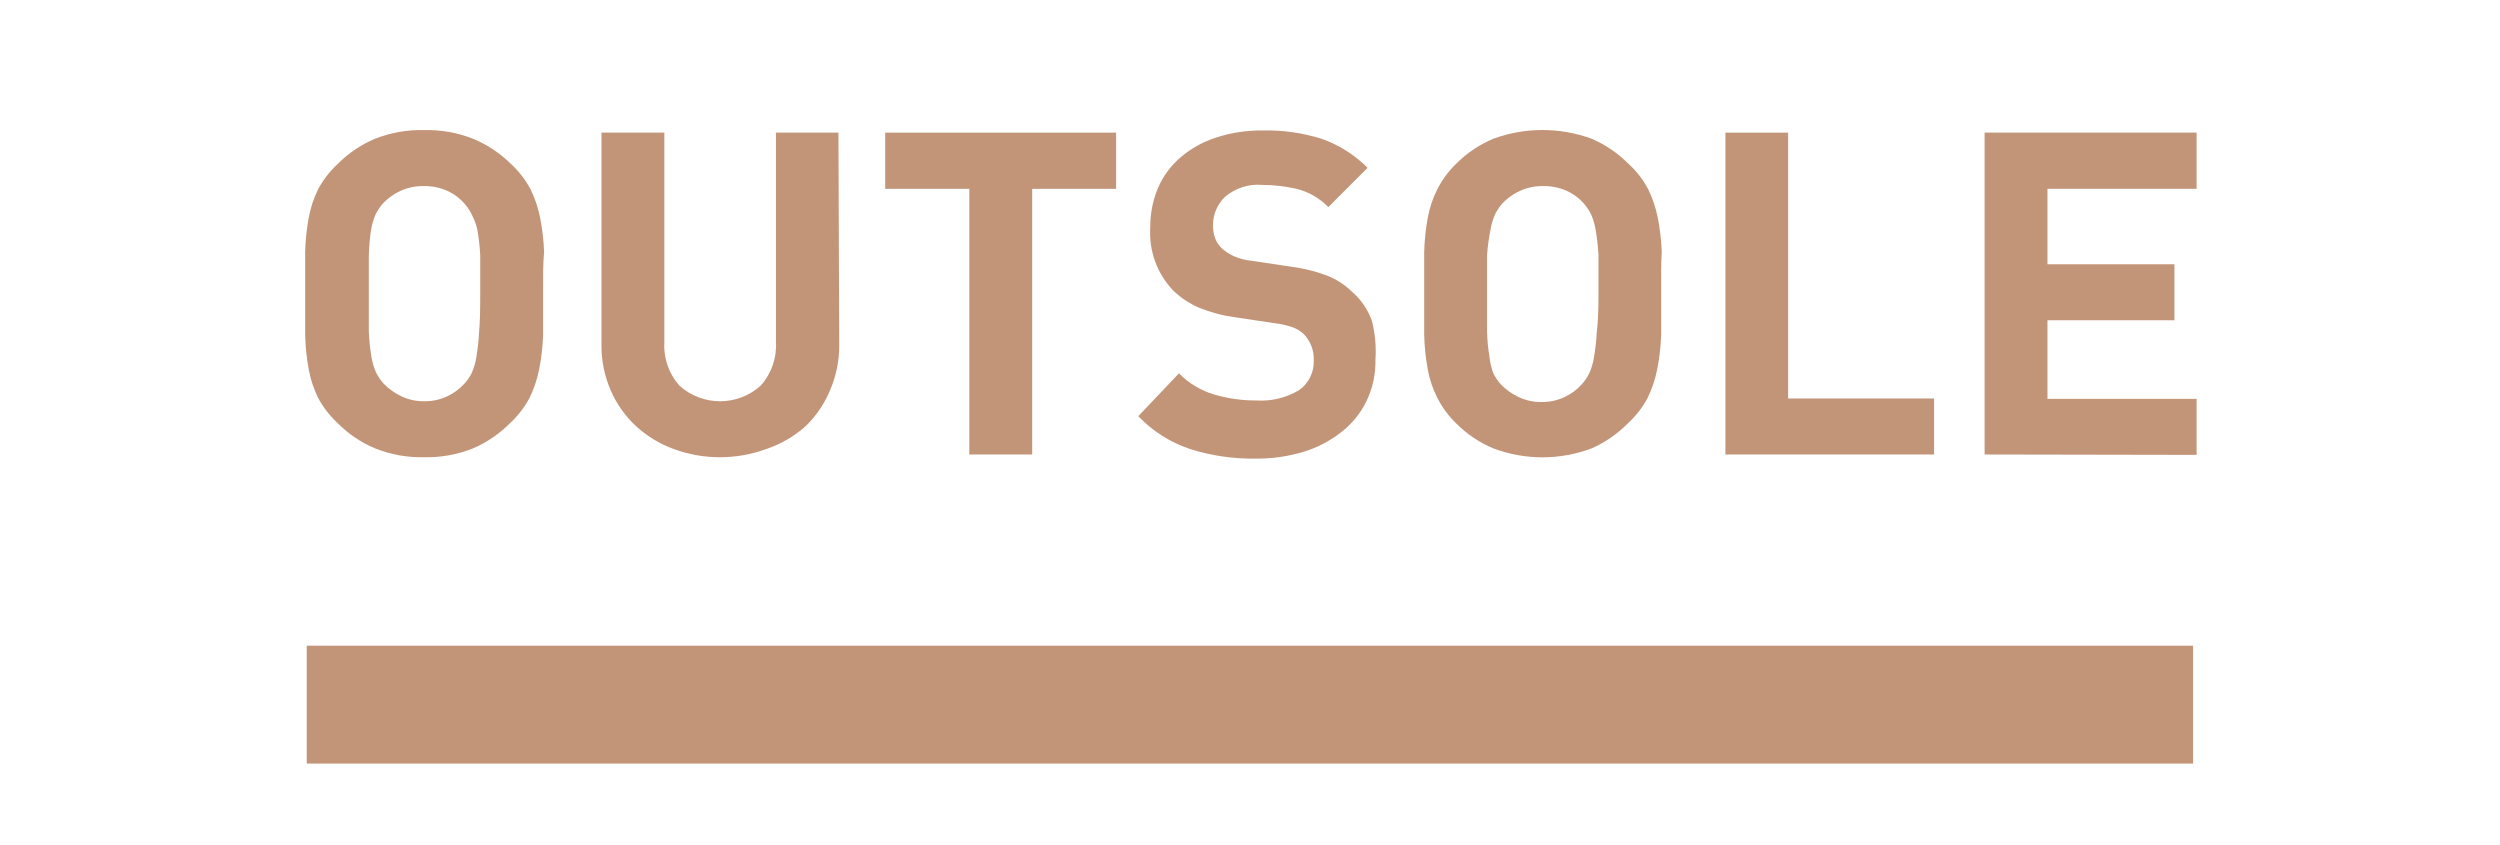
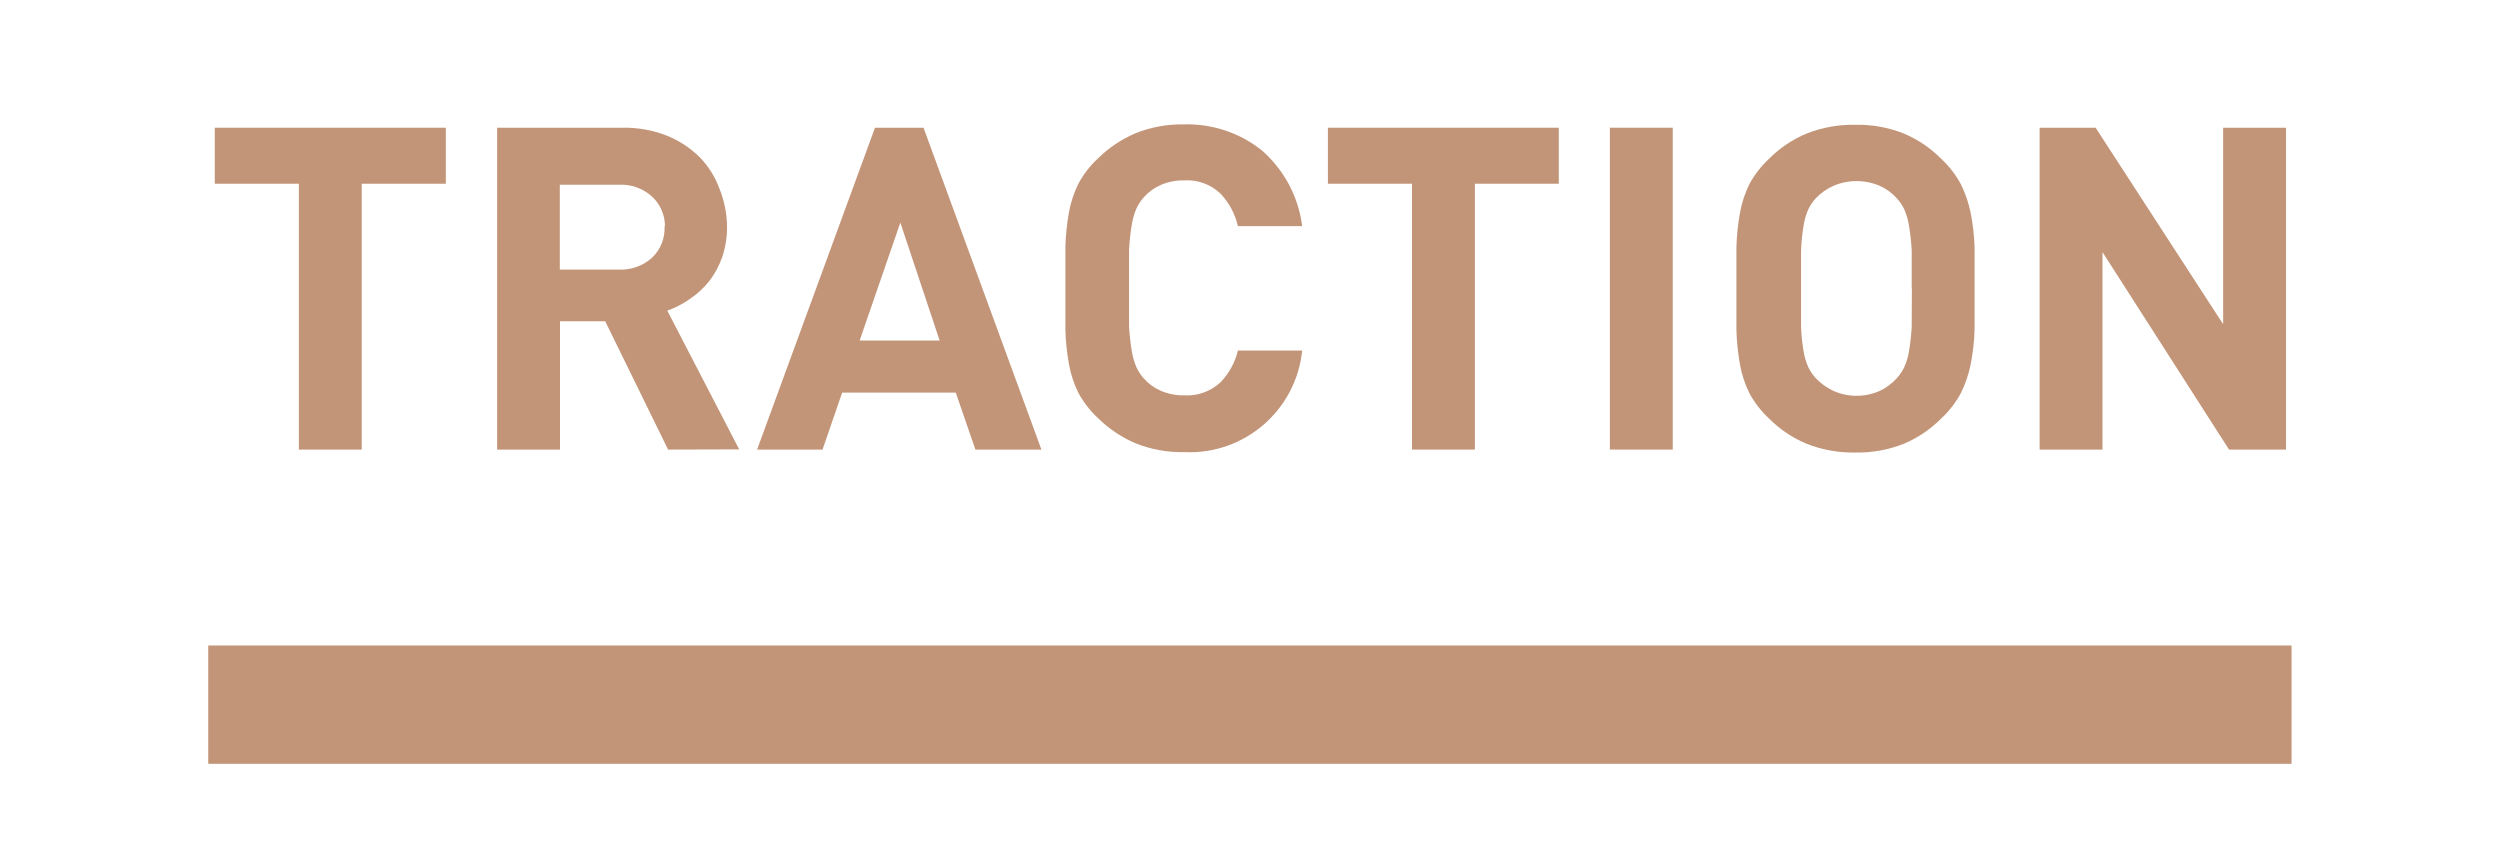
<svg xmlns="http://www.w3.org/2000/svg" id="PINK" viewBox="0 0 127.23 43">
  <defs>
    <style>.cls-1{fill:#c39578;}</style>
  </defs>
-   <path class="cls-1" d="M27.64,14.94c0,.78,0,1.49,0,2.12a11.12,11.12,0,0,1-.2,1.73,6,6,0,0,1-.49,1.46,4.91,4.91,0,0,1-1,1.29,6,6,0,0,1-1.88,1.28,6.36,6.36,0,0,1-2.49.45,6.36,6.36,0,0,1-2.49-.45,5.84,5.84,0,0,1-1.9-1.28,4.91,4.91,0,0,1-1-1.29,5.56,5.56,0,0,1-.48-1.46,11.21,11.21,0,0,1-.18-1.73c0-.63,0-1.34,0-2.12s0-1.49,0-2.12a11.35,11.35,0,0,1,.18-1.73,5.56,5.56,0,0,1,.48-1.46,4.91,4.91,0,0,1,1-1.29,5.84,5.84,0,0,1,1.9-1.28,6.37,6.37,0,0,1,2.49-.44,6.37,6.37,0,0,1,2.49.44A6,6,0,0,1,26,8.34a4.91,4.91,0,0,1,1,1.29,6,6,0,0,1,.49,1.46,11.26,11.26,0,0,1,.2,1.73C27.63,13.45,27.64,14.16,27.64,14.94Zm-3.2,0c0-.78,0-1.43,0-1.94a11.08,11.08,0,0,0-.14-1.28A3.23,3.23,0,0,0,24,10.9a2.56,2.56,0,0,0-1.24-1.19,2.81,2.81,0,0,0-1.19-.24,2.76,2.76,0,0,0-1.18.24,2.87,2.87,0,0,0-.89.63,2.63,2.63,0,0,0-.38.56,3.23,3.23,0,0,0-.24.82A11.38,11.38,0,0,0,18.77,13c0,.51,0,1.16,0,1.94s0,1.43,0,1.94a10.92,10.92,0,0,0,.13,1.27,3.27,3.27,0,0,0,.24.81,2.63,2.63,0,0,0,.38.56,3.07,3.07,0,0,0,.89.64,2.63,2.63,0,0,0,1.18.26,2.67,2.67,0,0,0,1.19-.26,2.8,2.8,0,0,0,.86-.64A2.63,2.63,0,0,0,24,19a3.27,3.27,0,0,0,.24-.81,10.63,10.63,0,0,0,.14-1.27C24.43,16.37,24.44,15.72,24.44,14.94Z" />
-   <path class="cls-1" d="M42.71,17.52a5.7,5.7,0,0,1-.48,2.37A5.42,5.42,0,0,1,41,21.69,5.79,5.79,0,0,1,39,22.85a6.84,6.84,0,0,1-4.72,0,5.79,5.79,0,0,1-1.91-1.16,5.42,5.42,0,0,1-1.28-1.8,5.7,5.7,0,0,1-.48-2.37V6.75h3.2V17.4a3.07,3.07,0,0,0,.76,2.22,3.09,3.09,0,0,0,4.15,0,3.07,3.07,0,0,0,.77-2.22V6.75h3.18Z" />
-   <path class="cls-1" d="M52.53,9.61V23.13h-3.2V9.61H45.05V6.75H56.8V9.61Z" />
-   <path class="cls-1" d="M70,18.3a4.66,4.66,0,0,1-.46,2.12A4.43,4.43,0,0,1,68.25,22a5.92,5.92,0,0,1-1.93,1,8.16,8.16,0,0,1-2.41.34,10.6,10.6,0,0,1-3.32-.48,6.45,6.45,0,0,1-2.66-1.68L60,19a4.18,4.18,0,0,0,1.8,1.08,7.43,7.43,0,0,0,2.14.3,3.75,3.75,0,0,0,2.18-.53,1.77,1.77,0,0,0,.74-1.52A1.83,1.83,0,0,0,66.35,17a1.68,1.68,0,0,0-.55-.34,4.38,4.38,0,0,0-.92-.21l-2-.3a7.58,7.58,0,0,1-1.86-.49,4.47,4.47,0,0,1-1.31-.87,4.25,4.25,0,0,1-1.17-3.22,5.07,5.07,0,0,1,.39-2A4.27,4.27,0,0,1,60.09,8a5.27,5.27,0,0,1,1.8-1,7.36,7.36,0,0,1,2.39-.36,9.21,9.21,0,0,1,3,.43,6.24,6.24,0,0,1,2.32,1.47l-2,2a3.37,3.37,0,0,0-1.66-.94,8,8,0,0,0-1.7-.19,2.58,2.58,0,0,0-1.9.61,2,2,0,0,0-.61,1.46,2.17,2.17,0,0,0,.1.62,1.46,1.46,0,0,0,.36.55,2.46,2.46,0,0,0,.61.39,2.88,2.88,0,0,0,.89.23l2,.3a8.13,8.13,0,0,1,1.86.46,3.83,3.83,0,0,1,1.27.83,3.51,3.51,0,0,1,1,1.47A6.35,6.35,0,0,1,70,18.3Z" />
-   <path class="cls-1" d="M84.54,14.94c0,.78,0,1.49,0,2.12a11.12,11.12,0,0,1-.2,1.73,6,6,0,0,1-.49,1.46,4.7,4.7,0,0,1-1,1.29A6,6,0,0,1,81,22.82a7.11,7.11,0,0,1-5,0,5.84,5.84,0,0,1-1.9-1.28,4.87,4.87,0,0,1-.95-1.29,5.23,5.23,0,0,1-.49-1.46,11.21,11.21,0,0,1-.18-1.73c0-.63,0-1.34,0-2.12s0-1.49,0-2.12a11.35,11.35,0,0,1,.18-1.73,5.23,5.23,0,0,1,.49-1.46,4.87,4.87,0,0,1,.95-1.29A5.84,5.84,0,0,1,76,7.06a7.27,7.27,0,0,1,5,0,6,6,0,0,1,1.88,1.28,4.7,4.7,0,0,1,1,1.29,6,6,0,0,1,.49,1.46,11.26,11.26,0,0,1,.2,1.73C84.53,13.45,84.54,14.16,84.54,14.94Zm-3.19,0c0-.78,0-1.43,0-1.94a11.08,11.08,0,0,0-.14-1.28,3.23,3.23,0,0,0-.24-.82,2.56,2.56,0,0,0-1.24-1.19,2.81,2.81,0,0,0-1.19-.24,2.76,2.76,0,0,0-1.18.24,2.87,2.87,0,0,0-.89.63,2.63,2.63,0,0,0-.38.56,3.23,3.23,0,0,0-.24.82A9.64,9.64,0,0,0,75.68,13c0,.51,0,1.16,0,1.94s0,1.43,0,1.94a9.3,9.3,0,0,0,.12,1.27A3.27,3.27,0,0,0,76,19a2.63,2.63,0,0,0,.38.56,3.07,3.07,0,0,0,.89.64,2.63,2.63,0,0,0,1.18.26,2.67,2.67,0,0,0,1.19-.26,2.8,2.8,0,0,0,.86-.64,2.63,2.63,0,0,0,.38-.56,3.27,3.27,0,0,0,.24-.81,10.63,10.63,0,0,0,.14-1.27C81.33,16.37,81.35,15.72,81.35,14.94Z" />
-   <path class="cls-1" d="M87.81,23.13V6.75H91V20.28h7.43v2.85Z" />
-   <path class="cls-1" d="M101,23.13V6.75h10.79V9.61h-7.59v3.84h6.46V16.3h-6.46v4h7.59v2.85Z" />
-   <rect class="cls-1" x="15.61" y="32.86" width="96" height="6" />
+   <rect class="cls-1" x="10.61" y="32.86" width="106" height="6" />
+   <rect class="cls-1" x="10.61" y="32.86" width="106" height="6" />
+   <path class="cls-1" d="M18.41,9.35V22.88h-3.2V9.35H10.93V6.5H22.69V9.35Z" />
+   <path class="cls-1" d="M34,22.88l-3.2-6.53h-2.3v6.53h-3.2V6.5H31.7a5.88,5.88,0,0,1,2.23.4A5.12,5.12,0,0,1,35.61,8a4.53,4.53,0,0,1,1,1.59A5.3,5.3,0,0,1,37,11.51a4.72,4.72,0,0,1-.24,1.56,4.41,4.41,0,0,1-.66,1.23,4.35,4.35,0,0,1-1,.92,4.6,4.6,0,0,1-1.14.59l3.66,7.06Zm-.16-11.36A2.05,2.05,0,0,0,33.18,10a2.36,2.36,0,0,0-1.69-.6h-3v4.32h3a2.36,2.36,0,0,0,1.69-.6A2.06,2.06,0,0,0,33.82,11.51Z" />
+   <path class="cls-1" d="M49.64,22.88l-1-2.9H42.86l-1,2.9H38.53l6-16.38H47l6,16.38ZM45.82,11.33l-2.07,6h4.07Z" />
+   <path class="cls-1" d="M66.27,17.84a5.76,5.76,0,0,1-6,5.17,6.33,6.33,0,0,1-2.48-.45,6.17,6.17,0,0,1-1.91-1.28,5,5,0,0,1-1-1.29,5.49,5.49,0,0,1-.48-1.46,11.63,11.63,0,0,1-.18-1.74q0-.94,0-2.12t0-2.12a11.63,11.63,0,0,1,.18-1.74,5.5,5.5,0,0,1,.48-1.46,5,5,0,0,1,1-1.29,6.17,6.17,0,0,1,1.91-1.28,6.33,6.33,0,0,1,2.48-.45,6.08,6.08,0,0,1,3.92,1.3,6.13,6.13,0,0,1,2.08,3.88H63a3.56,3.56,0,0,0-.9-1.67,2.47,2.47,0,0,0-1.84-.66,2.89,2.89,0,0,0-1.18.23,2.46,2.46,0,0,0-.86.62,2.27,2.27,0,0,0-.38.57,3.49,3.49,0,0,0-.24.83,10.9,10.9,0,0,0-.14,1.28q0,.77,0,1.94t0,1.94a10.88,10.88,0,0,0,.14,1.28,3.49,3.49,0,0,0,.24.83,2.25,2.25,0,0,0,.38.57,2.44,2.44,0,0,0,.86.62,2.89,2.89,0,0,0,1.18.23,2.5,2.5,0,0,0,1.85-.66A3.52,3.52,0,0,0,63,17.84Z" />
+   <path class="cls-1" d="M75.06,9.35V22.88h-3.2V9.35H67.58V6.5H79.33V9.35Z" />
+   <path class="cls-1" d="M81.93,22.88V6.5h3.2V22.88Z" />
+   <path class="cls-1" d="M100.49,14.69q0,1.17,0,2.12a10.86,10.86,0,0,1-.2,1.74,5.88,5.88,0,0,1-.5,1.46,5,5,0,0,1-1,1.29,5.92,5.92,0,0,1-1.89,1.28,6.33,6.33,0,0,1-2.48.45,6.41,6.41,0,0,1-2.49-.45,5.87,5.87,0,0,1-1.9-1.28,5,5,0,0,1-1-1.29,5.52,5.52,0,0,1-.48-1.46,11.77,11.77,0,0,1-.18-1.74q0-.94,0-2.12t0-2.12a11.77,11.77,0,0,1,.18-1.74,5.54,5.54,0,0,1,.48-1.46,5,5,0,0,1,1-1.29,5.87,5.87,0,0,1,1.9-1.28,6.41,6.41,0,0,1,2.49-.45,6.33,6.33,0,0,1,2.48.45,5.92,5.92,0,0,1,1.89,1.28,5,5,0,0,1,1,1.29,5.89,5.89,0,0,1,.5,1.46,10.86,10.86,0,0,1,.2,1.74Q100.49,13.52,100.49,14.69Zm-3.2,0q0-1.17,0-1.94a11.12,11.12,0,0,0-.14-1.28,3.28,3.28,0,0,0-.24-.82,2.38,2.38,0,0,0-.38-.56,2.59,2.59,0,0,0-.86-.63,3,3,0,0,0-2.37,0,2.86,2.86,0,0,0-.89.63,2.35,2.35,0,0,0-.38.56,3.28,3.28,0,0,0-.24.82,9.68,9.68,0,0,0-.13,1.28q0,.77,0,1.94t0,1.94a9.32,9.32,0,0,0,.13,1.26,3.26,3.26,0,0,0,.24.8,2.33,2.33,0,0,0,.38.56,3,3,0,0,0,.89.64,2.9,2.9,0,0,0,2.37,0,2.72,2.72,0,0,0,.86-.64,2.36,2.36,0,0,0,.38-.56,3.26,3.26,0,0,0,.24-.8,10.66,10.66,0,0,0,.14-1.26Q97.3,15.86,97.3,14.69Z" />
+   <path class="cls-1" d="M113.44,22.88,107,12.83V22.88h-3.2V6.5h2.85l6.49,10V6.5h3.2V22.88Z" />
</svg>
